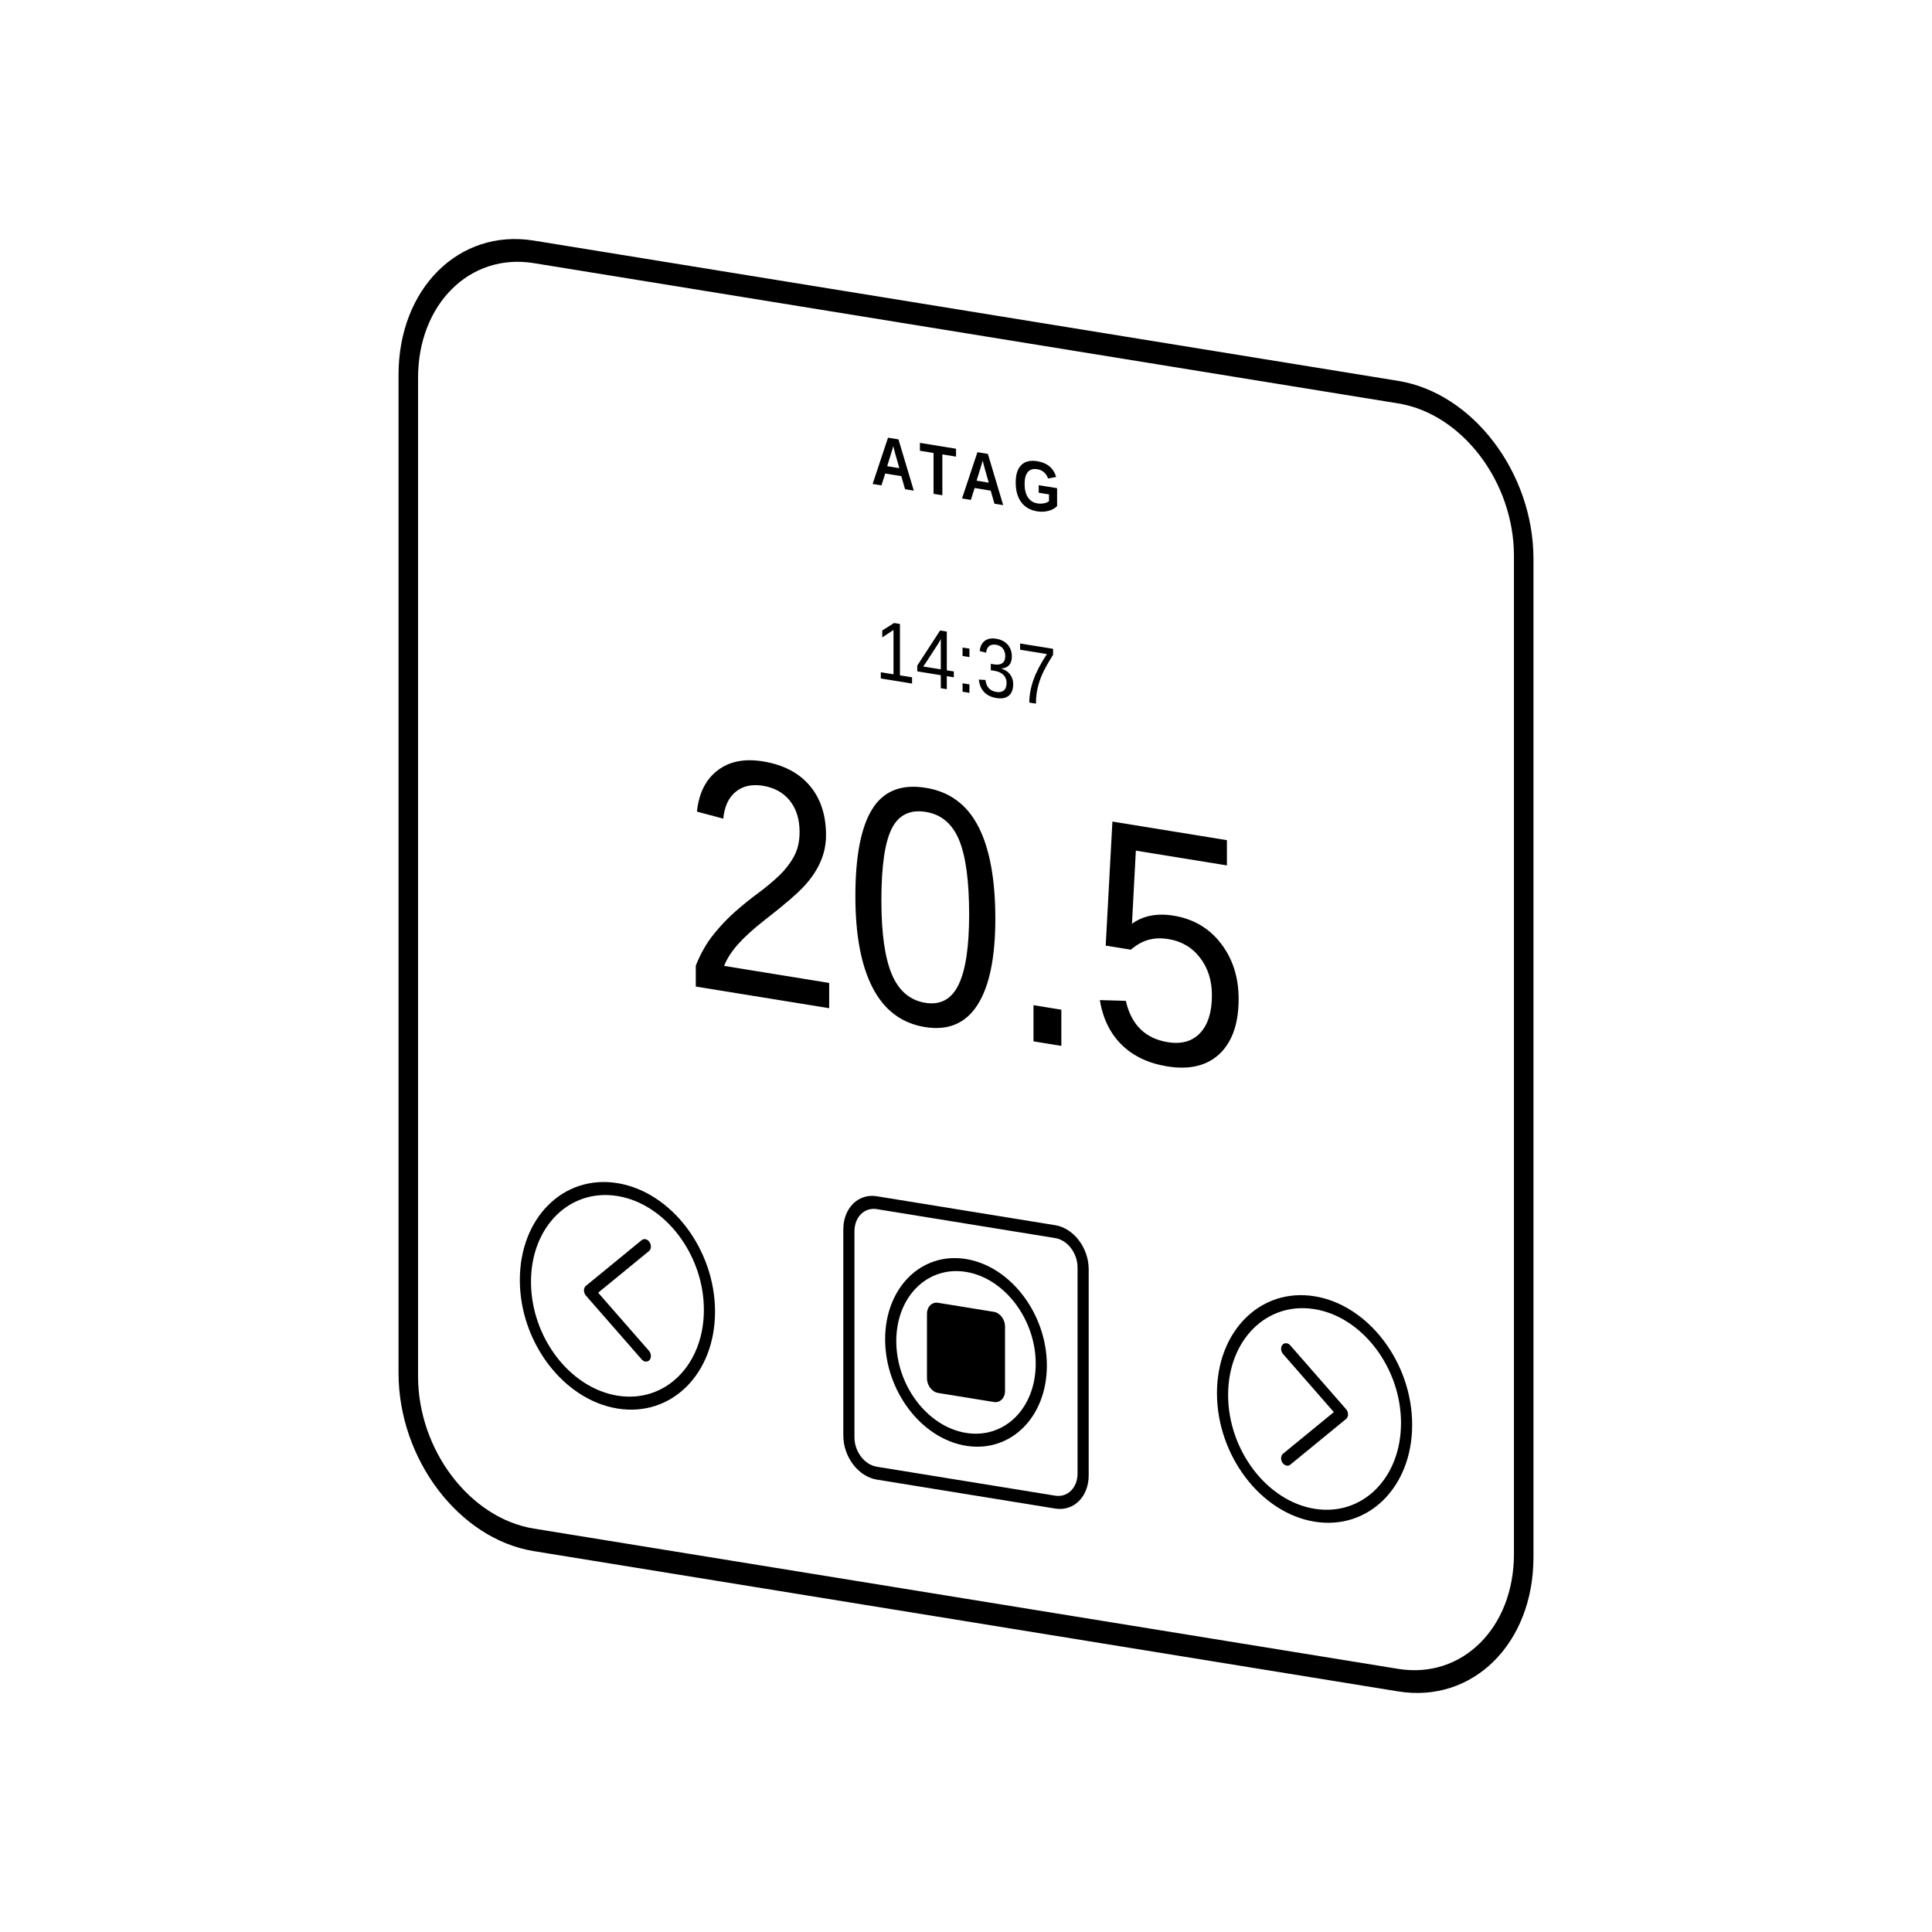
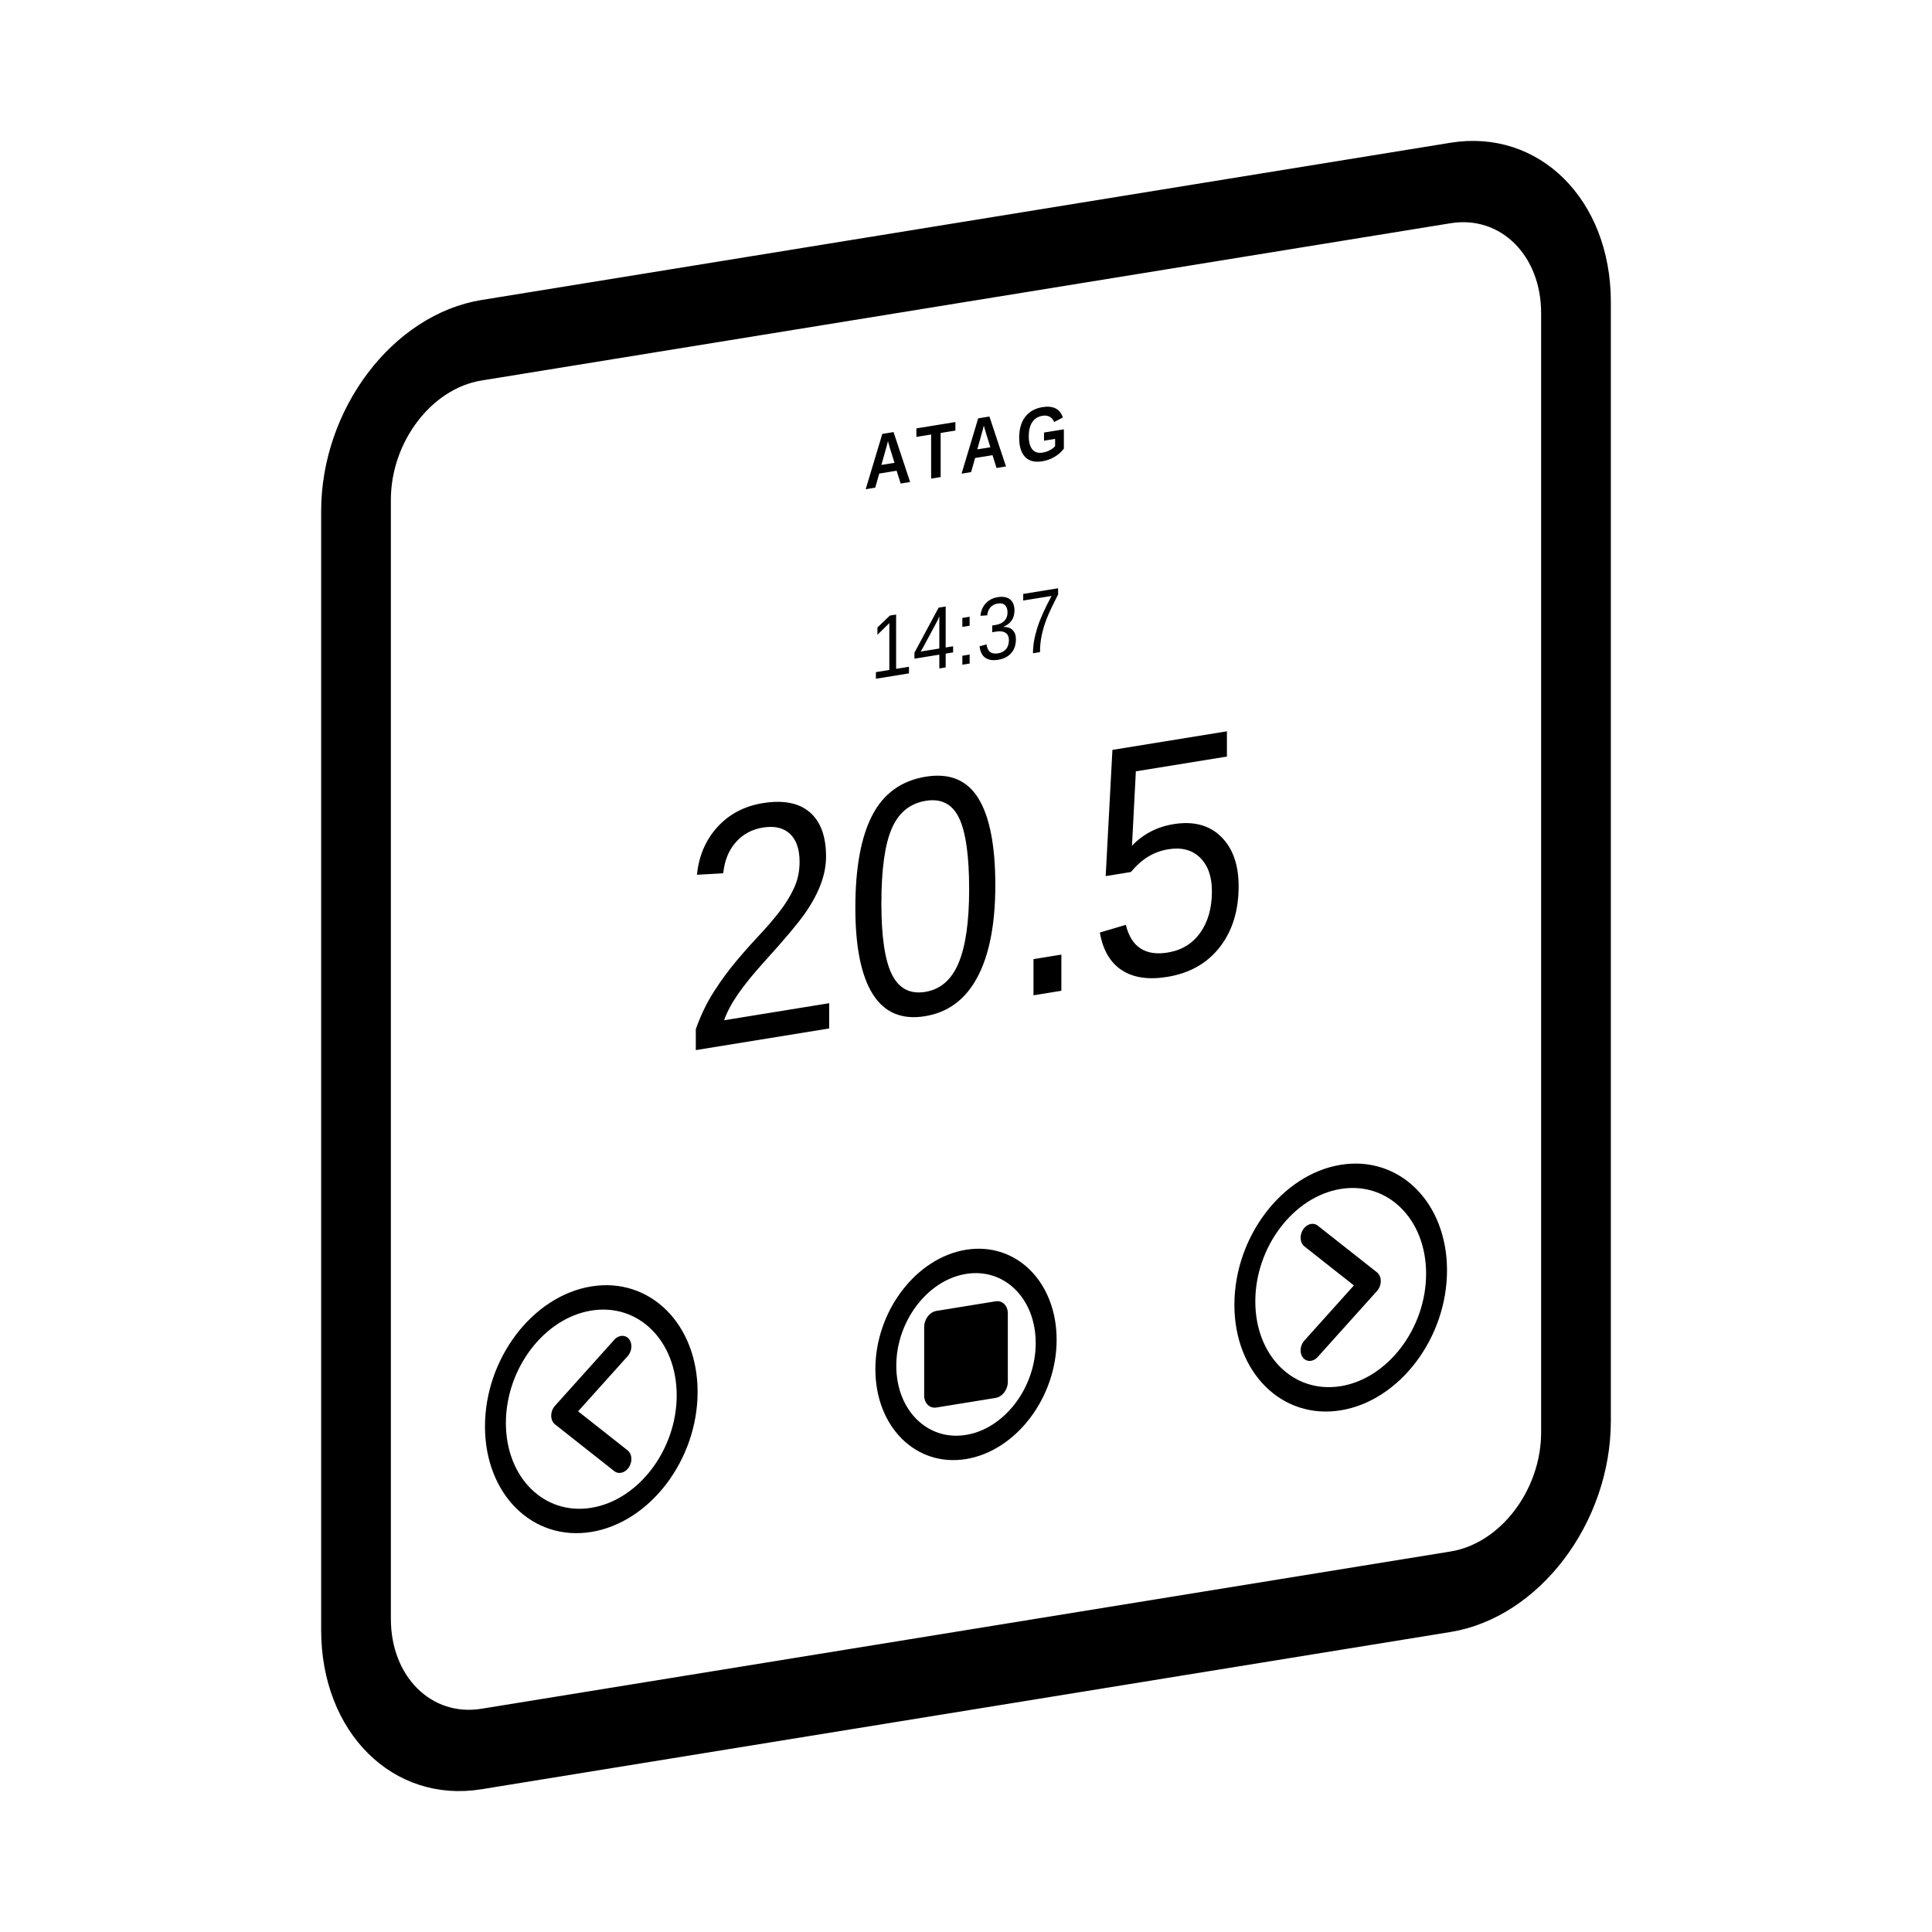
- <svg xmlns="http://www.w3.org/2000/svg" width="600" height="600" viewBox="0 0 600 600">
-   <g transform="translate(300, 300) scale(0.866, 1) skewY(8) translate(-300, -300)">
-     <rect x="100" y="100" width="400" height="400" rx="45" ry="45" fill="none" stroke="#000000" stroke-width="7" />
-     <text x="300" y="155" font-family="Arial, sans-serif" font-size="22" font-weight="bold" fill="#000000" text-anchor="middle" letter-spacing="3">ATAG</text>
-     <text x="300" y="215" font-family="Arial, sans-serif" font-size="26" fill="#000000" text-anchor="middle" font-weight="400">14:37</text>
-     <text x="300" y="320" font-family="Arial, sans-serif" font-size="105" font-weight="300" fill="#000000" text-anchor="middle">20.5</text>
-     <circle cx="175" cy="420" r="33" fill="none" stroke="#000000" stroke-width="4" />
-     <path d="M185 403 L165 420 L185 437" stroke="#000000" stroke-width="4" fill="none" stroke-linecap="round" stroke-linejoin="round" />
-     <rect x="258" y="378" width="84" height="84" rx="10" ry="10" fill="none" stroke="#000000" stroke-width="4" />
-     <circle cx="300" cy="420" r="27" fill="none" stroke="#000000" stroke-width="4" />
-     <rect x="286" y="406" width="28" height="28" rx="4" ry="4" fill="#000000" />
-     <circle cx="425" cy="420" r="33" fill="none" stroke="#000000" stroke-width="4" />
-     <path d="M415 403 L435 420 L415 437" stroke="#000000" stroke-width="4" fill="none" stroke-linecap="round" stroke-linejoin="round" />
+ <svg xmlns="http://www.w3.org/2000/svg" width="960" height="960" viewBox="0 0 960 960">
+   <g transform="translate(480, 480) scale(0.866, 1) skewY(-8) translate(-480, -480)">
+     <rect x="130" y="130" width="700" height="700" rx="72" ry="72" fill="none" stroke="#000000" stroke-width="40" />
+     <text x="480" y="235" font-family="Arial, sans-serif" font-size="38" font-weight="bold" fill="#000000" text-anchor="middle" letter-spacing="5">ATAG</text>
+     <text x="480" y="330" font-family="Arial, sans-serif" font-size="44" fill="#000000" text-anchor="middle" font-weight="400">14:37</text>
+     <text x="480" y="500" font-family="Arial, sans-serif" font-size="168" font-weight="300" fill="#000000" text-anchor="middle">20.5</text>
+     <circle cx="265" cy="670" r="55" fill="none" stroke="#000000" stroke-width="12" />
+     <path d="M282 642 L248 670 L282 698" stroke="#000000" stroke-width="12" fill="none" stroke-linecap="round" stroke-linejoin="round" />
+     <circle cx="480" cy="673" r="46" fill="none" stroke="#000000" stroke-width="12" />
+     <rect x="456" y="649" width="48" height="48" rx="7" ry="7" fill="#000000" />
+     <circle cx="695" cy="670" r="55" fill="none" stroke="#000000" stroke-width="12" />
+     <path d="M678 642 L712 670 L678 698" stroke="#000000" stroke-width="12" fill="none" stroke-linecap="round" stroke-linejoin="round" />
  </g>
</svg>
